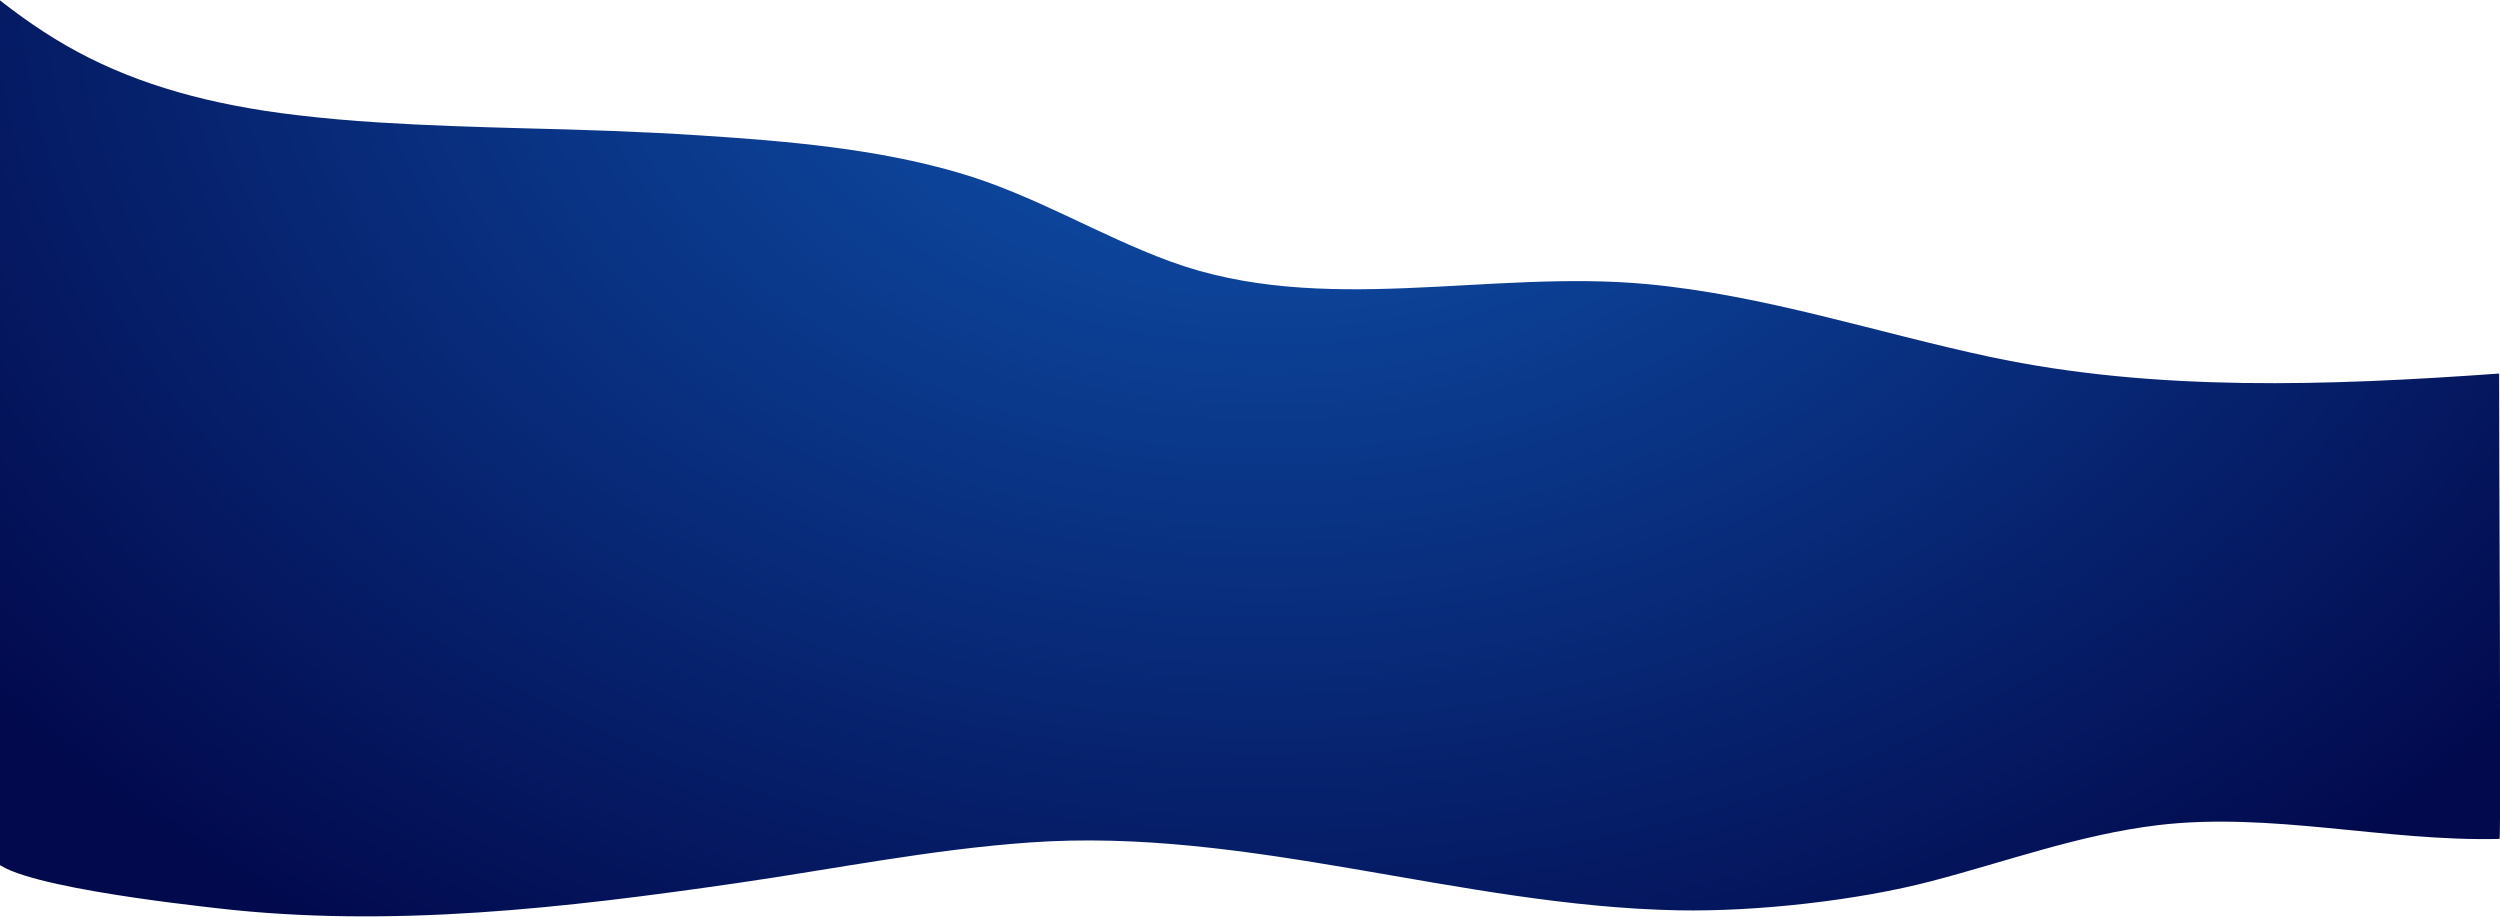
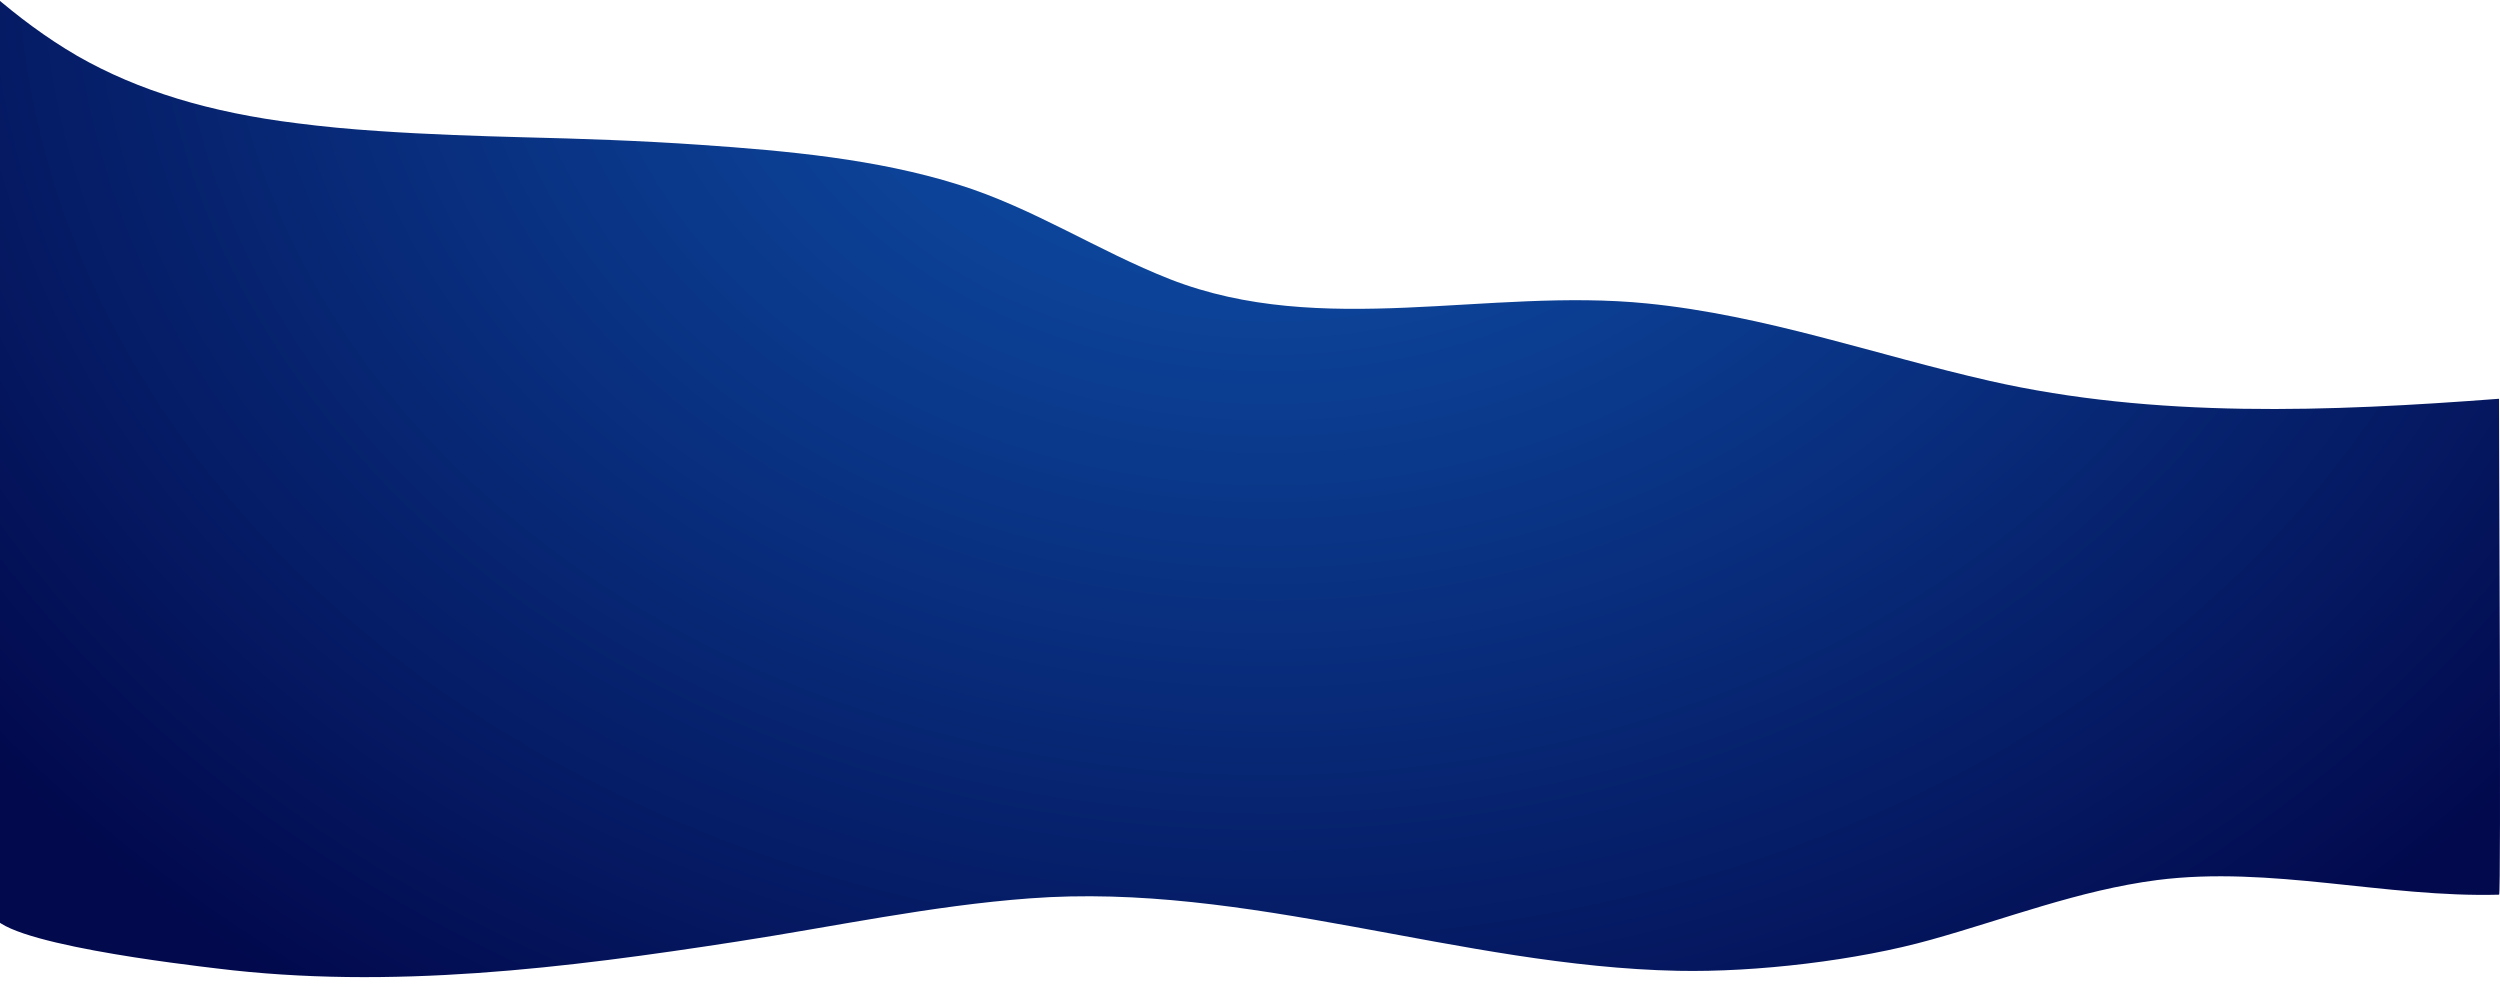
- <svg xmlns="http://www.w3.org/2000/svg" version="1.1" id="Calque_1" x="0px" y="0px" viewBox="0 0 1920 703.6" style="enable-background:new 0 0 1920 703.6;" xml:space="preserve">
+ <svg xmlns="http://www.w3.org/2000/svg" version="1.1" id="Calque_1" x="0px" y="0px" viewBox="0 0 1920 759.3" style="enable-background:new 0 0 1920 759.3;" xml:space="preserve">
  <style type="text/css">
	.st0{fill:url(#SVGID_1_);}
	.st1{fill:url(#SVGID_2_);}
</style>
  <g id="Artboards">
    <g id="HOME" transform="translate(0, -680)">
      <g id="Tutorial" transform="translate(-174, 475)">
        <g id="why" transform="translate(789.157, 519.1455) scale(1, -1) rotate(-11) translate(-789.157, -519.1455) translate(60.65703, 132.1455)">
          <g id="Group-6" transform="translate(728.6152, 387.0271) scale(-1, 1) rotate(174) translate(-728.6152, -387.0271) translate(29.61516, 72.02711)">
-             <radialGradient id="SVGID_1_" cx="1862.746" cy="460.558" r="1.319" gradientTransform="matrix(291.1326 666.4771 911.8175 -252.2803 -961218.312 -1125357)" gradientUnits="userSpaceOnUse">
+             <radialGradient id="SVGID_1_" cx="1862.746" cy="460.558" r="1.319" gradientTransform="matrix(295.1133 711.9762 910.8251 -263.6234 -968176.438 -1204888.25)" gradientUnits="userSpaceOnUse">
              <stop offset="0" style="stop-color:#1059B5" />
              <stop offset="1" style="stop-color:#02094D" />
            </radialGradient>
-             <path class="st0" d="M1995.7,174.2c-128.8,20.6-261.5,37.2-390.7,21.3c-88.9-11-176-32.1-267-32.7       c-122.4-0.8-246.2,47.1-366.4,14.6c-57.2-15.5-108.9-42-167.8-53.7c-64.2-12.9-133.2-12.8-199.5-11.3       c-46.8,1-94.1,3.7-135.1,6.3c-36.2,2.2-74.7,4.4-112.4,5.3c-22.4,0.6-43,0.5-62.6-0.1c-67.4-1.9-123.7-12.7-172.4-33.6       c-25.6-11-48-24.2-69.1-38.3c0,0,57.6,658.7,57.6,658.8c1.9,21.6,154.7,24.6,175.1,25.2c134.3,3.8,267.1-23.6,396.6-54.1       c73.5-17.3,146-38.7,221-50.6c165.8-26.5,333.7,19.9,500.8,8.5c59.6-4.1,136.1-19.4,191.7-39.3c56-20,109.9-45.4,169.1-57.9       c85.9-18,175.6-2.6,262.6-12.4C2028.4,529.9,1998.5,207.8,1995.7,174.2z" />
+             <path class="st0" d="M1997.3,193.5c-128.8,21.2-261.4,38.1-390.8,20.4c-89.1-12.2-176.2-35.2-267.4-36.3       c-122.5-1.6-246.1,48.7-366.5,13.4c-57.3-16.9-109.2-45.3-168.2-58.2c-64.4-14.2-133.3-14.4-199.7-13.2       c-46.8,0.8-94.2,3.4-135.2,6c-36.2,2.2-74.7,4.3-112.5,5c-22.4,0.5-43,0.3-62.7-0.5c-67.4-2.4-123.8-14.2-172.7-36.8       C96.1,81.3,73.6,67.1,52.4,51.9c0,0,61.5,702.3,61.5,702.4c2,23.1,154.9,27.1,175.3,27.8c134.4,4.8,267.1-23.6,396.5-55.4       c73.5-18,145.9-40.4,220.8-52.6c165.7-27.2,334,23.2,501.1,12c59.6-4,136.1-19.8,191.6-40.8c55.9-21,109.7-47.7,168.8-60.7       c85.9-18.7,175.7-1.7,262.6-11.7C2032.2,572.7,2000.4,229.3,1997.3,193.5z" />
          </g>
        </g>
      </g>
    </g>
  </g>
  <radialGradient id="SVGID_2_" cx="732" cy="1226" r="0" gradientTransform="matrix(1 0 0 -1 -5.684342e-14 1182)" gradientUnits="userSpaceOnUse">
    <stop offset="0" style="stop-color:#1059B5" />
    <stop offset="1" style="stop-color:#02094D" />
  </radialGradient>
  <path class="st1" d="M732-44" />
</svg>
